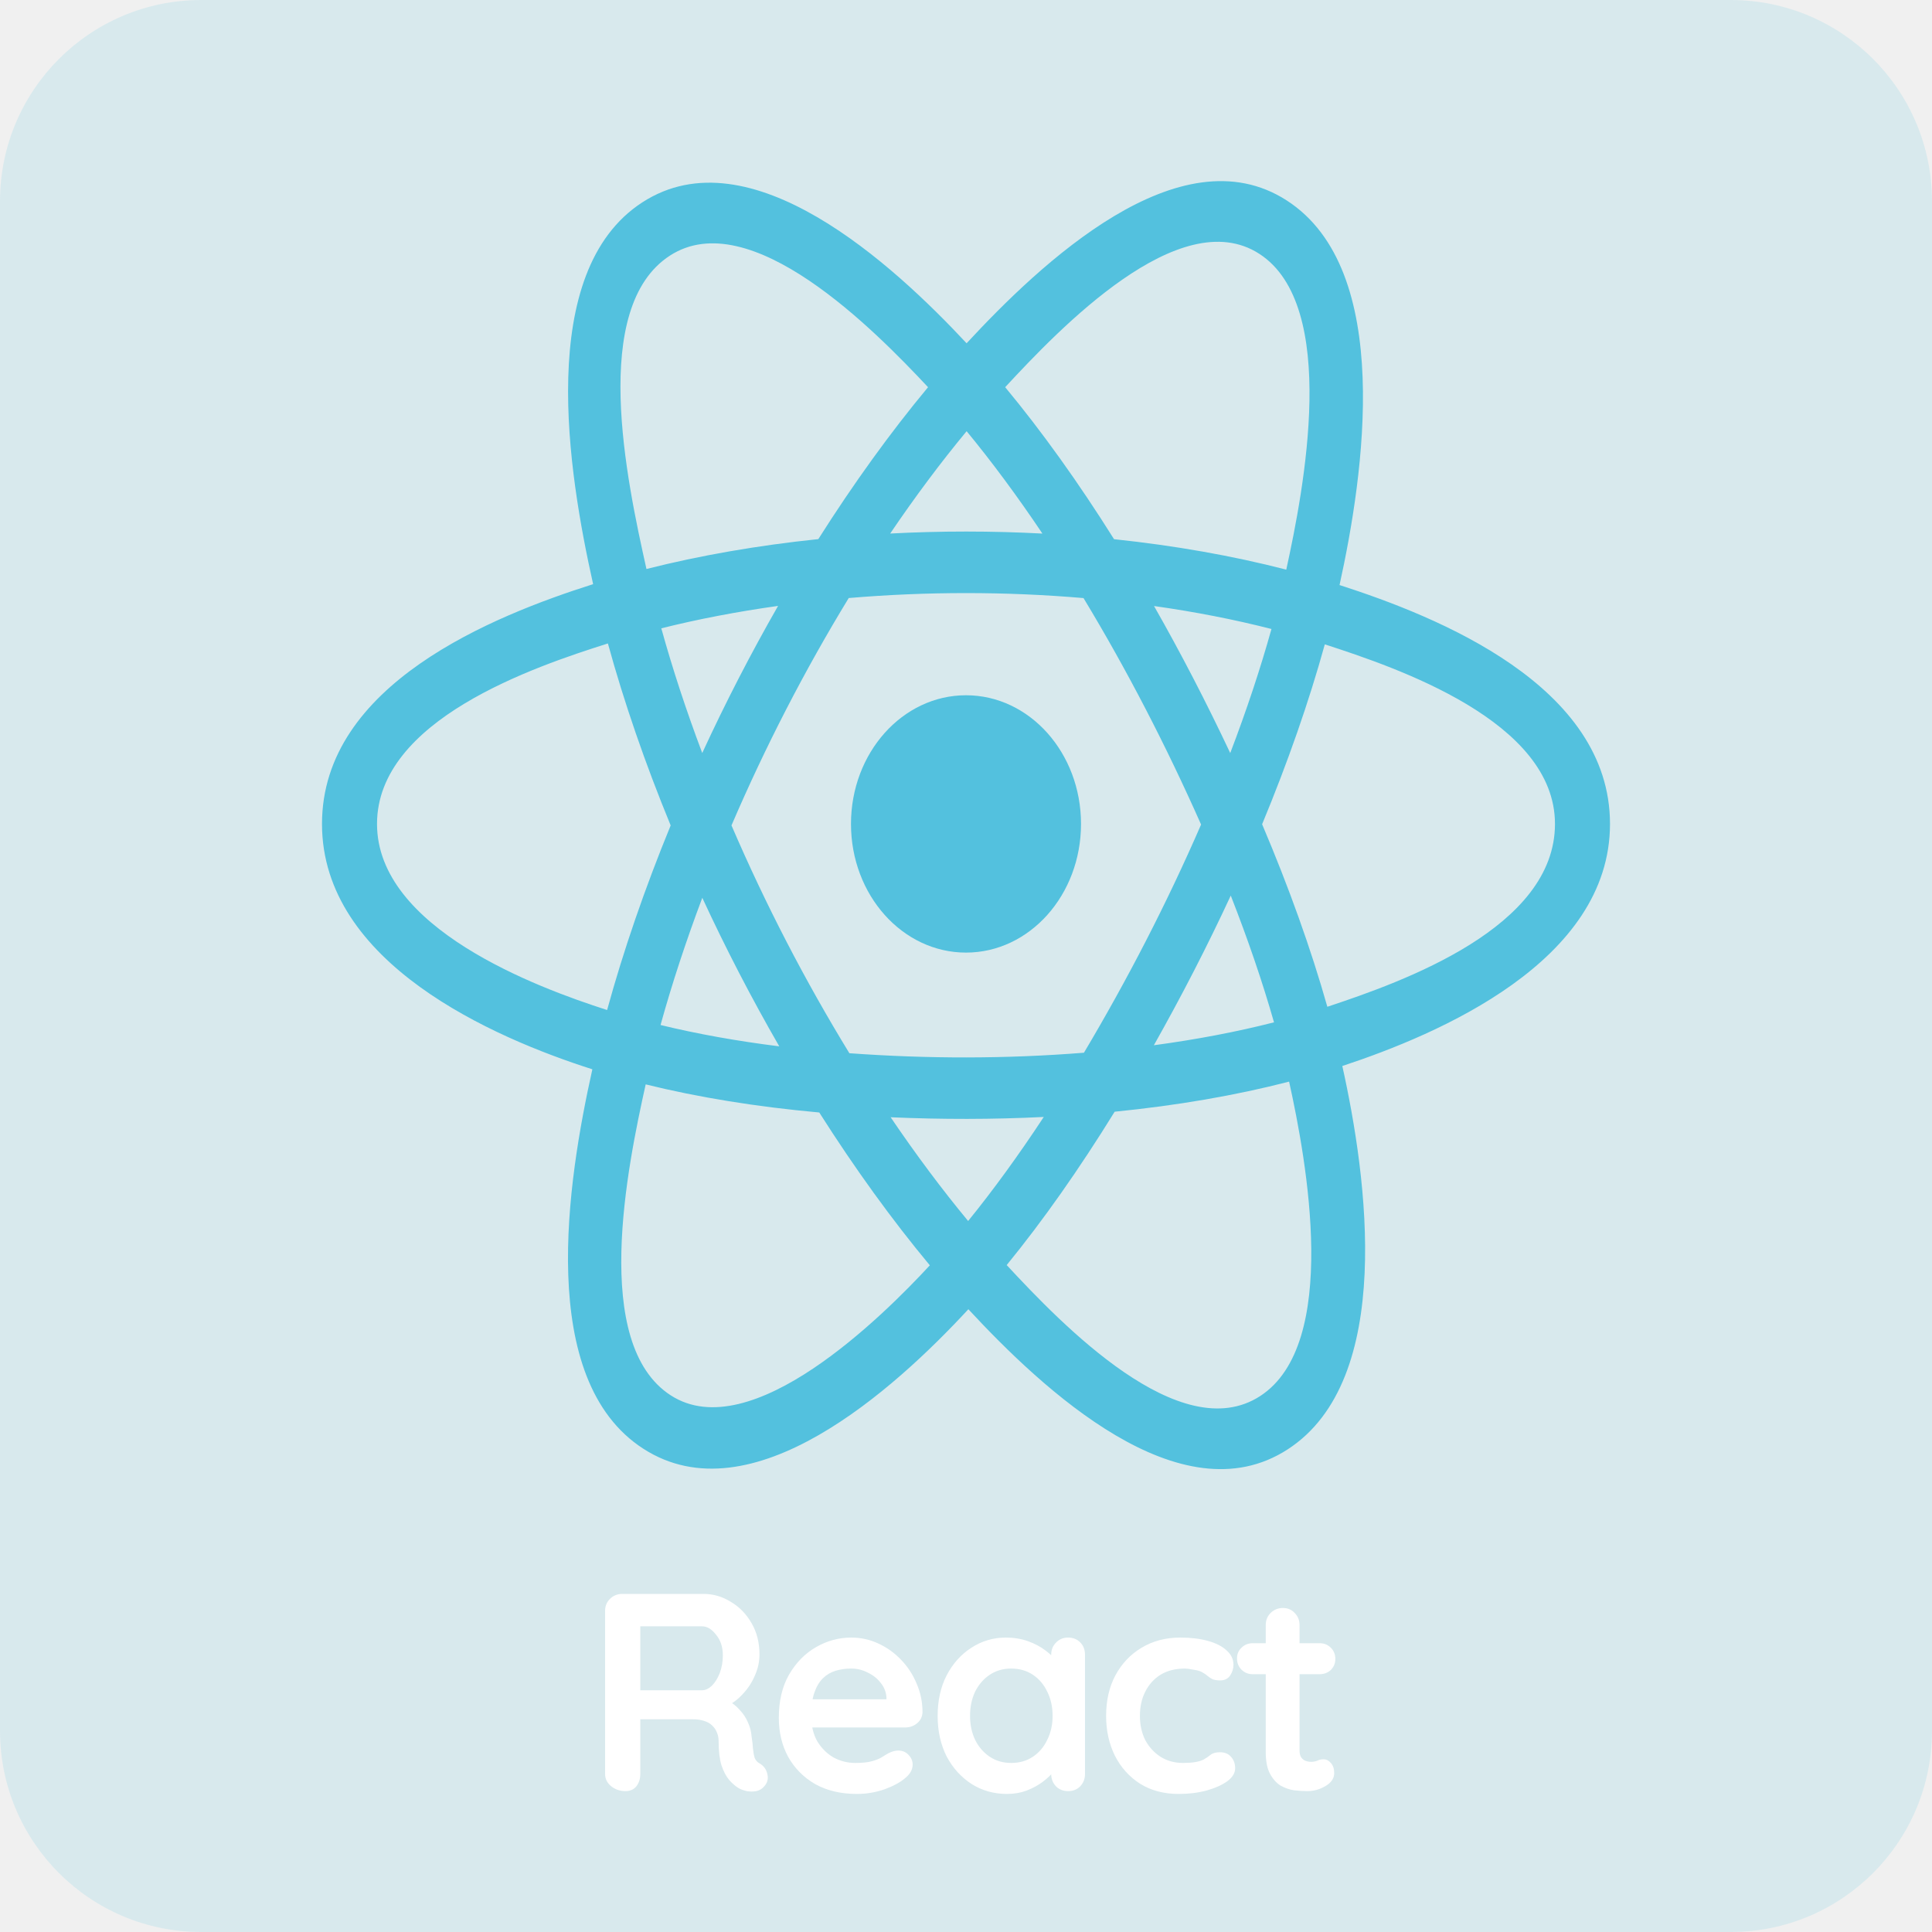
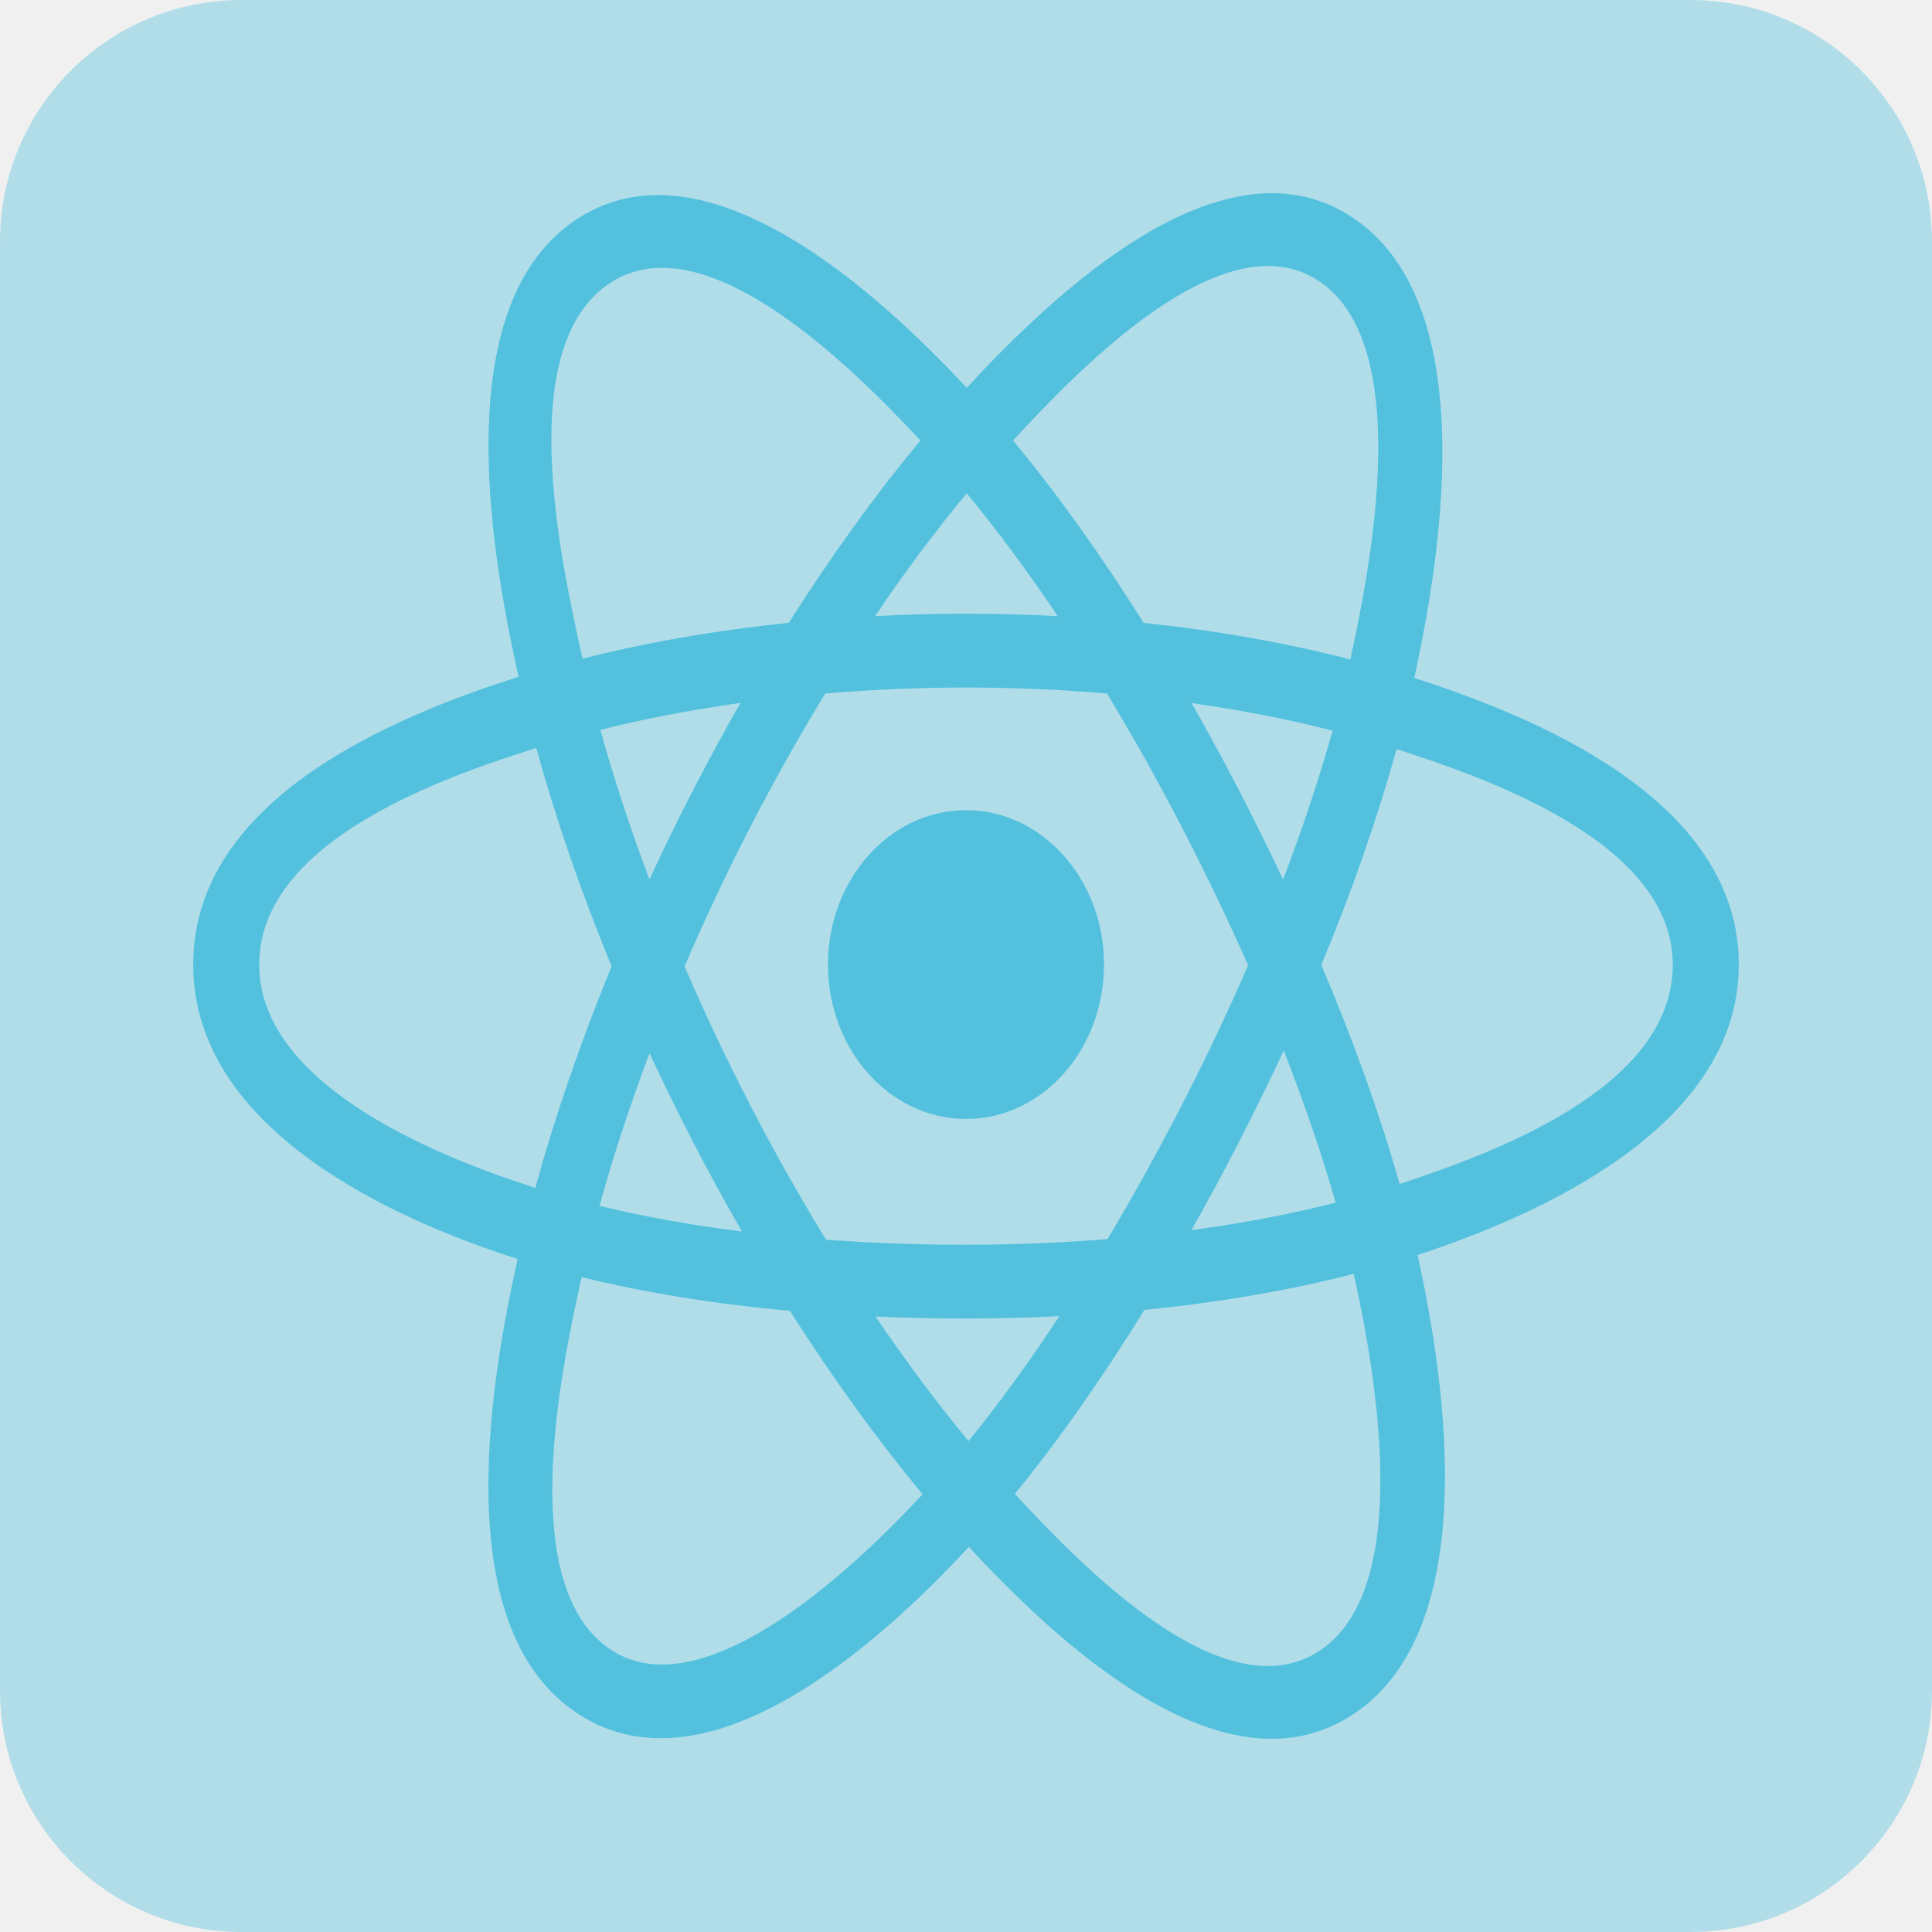
- <svg xmlns="http://www.w3.org/2000/svg" width="96" height="96" viewBox="0 0 96 96" fill="none">
-   <rect width="96" height="96" rx="10" fill="#53C1DE" fill-opacity="0.15" />
-   <path d="M31.074 89C30.812 89 30.579 88.921 30.374 88.762C30.168 88.594 30.066 88.389 30.066 88.146V80.054C30.066 79.811 30.145 79.611 30.304 79.452C30.472 79.284 30.677 79.2 30.92 79.2H34.952C35.437 79.2 35.89 79.331 36.31 79.592C36.739 79.844 37.084 80.199 37.346 80.656C37.607 81.104 37.738 81.622 37.738 82.21C37.738 82.565 37.663 82.91 37.514 83.246C37.374 83.582 37.178 83.885 36.926 84.156C36.683 84.427 36.408 84.637 36.1 84.786L36.114 84.464C36.375 84.604 36.59 84.772 36.758 84.968C36.935 85.155 37.07 85.36 37.164 85.584C37.266 85.799 37.327 86.032 37.346 86.284C37.383 86.517 37.406 86.723 37.416 86.9C37.434 87.077 37.462 87.227 37.5 87.348C37.546 87.469 37.63 87.563 37.752 87.628C37.957 87.749 38.083 87.927 38.13 88.16C38.186 88.384 38.134 88.585 37.976 88.762C37.873 88.883 37.742 88.963 37.584 89C37.425 89.028 37.266 89.028 37.108 89C36.949 88.963 36.818 88.916 36.716 88.86C36.557 88.767 36.398 88.631 36.24 88.454C36.081 88.267 35.95 88.02 35.848 87.712C35.754 87.404 35.708 87.007 35.708 86.522C35.708 86.363 35.68 86.219 35.624 86.088C35.568 85.948 35.488 85.831 35.386 85.738C35.283 85.635 35.152 85.561 34.994 85.514C34.835 85.458 34.648 85.43 34.434 85.43H31.606L31.816 85.108V88.146C31.816 88.389 31.75 88.594 31.62 88.762C31.489 88.921 31.307 89 31.074 89ZM31.62 83.988H34.882C35.05 83.988 35.213 83.913 35.372 83.764C35.53 83.605 35.661 83.395 35.764 83.134C35.866 82.863 35.918 82.569 35.918 82.252C35.918 81.841 35.806 81.501 35.582 81.23C35.367 80.95 35.134 80.81 34.882 80.81H31.648L31.816 80.362V84.324L31.62 83.988ZM42.577 89.14C41.783 89.14 41.093 88.977 40.505 88.65C39.926 88.314 39.478 87.861 39.161 87.292C38.853 86.723 38.699 86.079 38.699 85.36C38.699 84.52 38.867 83.806 39.203 83.218C39.548 82.621 39.996 82.163 40.547 81.846C41.097 81.529 41.681 81.37 42.297 81.37C42.773 81.37 43.221 81.468 43.641 81.664C44.07 81.86 44.448 82.131 44.775 82.476C45.101 82.812 45.358 83.204 45.545 83.652C45.741 84.1 45.839 84.576 45.839 85.08C45.829 85.304 45.741 85.486 45.573 85.626C45.405 85.766 45.209 85.836 44.985 85.836H39.637L39.217 84.436H44.355L44.047 84.716V84.338C44.028 84.067 43.93 83.825 43.753 83.61C43.585 83.395 43.37 83.227 43.109 83.106C42.857 82.975 42.586 82.91 42.297 82.91C42.017 82.91 41.755 82.947 41.513 83.022C41.27 83.097 41.06 83.223 40.883 83.4C40.705 83.577 40.565 83.815 40.463 84.114C40.36 84.413 40.309 84.791 40.309 85.248C40.309 85.752 40.411 86.181 40.617 86.536C40.831 86.881 41.102 87.147 41.429 87.334C41.765 87.511 42.119 87.6 42.493 87.6C42.838 87.6 43.113 87.572 43.319 87.516C43.524 87.46 43.687 87.395 43.809 87.32C43.939 87.236 44.056 87.166 44.159 87.11C44.327 87.026 44.485 86.984 44.635 86.984C44.84 86.984 45.008 87.054 45.139 87.194C45.279 87.334 45.349 87.497 45.349 87.684C45.349 87.936 45.218 88.165 44.957 88.37C44.714 88.575 44.373 88.757 43.935 88.916C43.496 89.065 43.043 89.14 42.577 89.14ZM53.073 81.37C53.316 81.37 53.517 81.449 53.675 81.608C53.834 81.767 53.913 81.972 53.913 82.224V88.146C53.913 88.389 53.834 88.594 53.675 88.762C53.517 88.921 53.316 89 53.073 89C52.831 89 52.63 88.921 52.471 88.762C52.313 88.594 52.233 88.389 52.233 88.146V87.46L52.541 87.586C52.541 87.707 52.476 87.857 52.345 88.034C52.215 88.202 52.037 88.37 51.813 88.538C51.589 88.706 51.323 88.851 51.015 88.972C50.717 89.084 50.39 89.14 50.035 89.14C49.391 89.14 48.808 88.977 48.285 88.65C47.763 88.314 47.347 87.857 47.039 87.278C46.741 86.69 46.591 86.018 46.591 85.262C46.591 84.497 46.741 83.825 47.039 83.246C47.347 82.658 47.758 82.201 48.271 81.874C48.785 81.538 49.354 81.37 49.979 81.37C50.381 81.37 50.749 81.431 51.085 81.552C51.421 81.673 51.711 81.827 51.953 82.014C52.205 82.201 52.397 82.392 52.527 82.588C52.667 82.775 52.737 82.933 52.737 83.064L52.233 83.246V82.224C52.233 81.981 52.313 81.781 52.471 81.622C52.63 81.454 52.831 81.37 53.073 81.37ZM50.245 87.6C50.656 87.6 51.015 87.497 51.323 87.292C51.631 87.087 51.869 86.807 52.037 86.452C52.215 86.097 52.303 85.701 52.303 85.262C52.303 84.814 52.215 84.413 52.037 84.058C51.869 83.703 51.631 83.423 51.323 83.218C51.015 83.013 50.656 82.91 50.245 82.91C49.844 82.91 49.489 83.013 49.181 83.218C48.873 83.423 48.631 83.703 48.453 84.058C48.285 84.413 48.201 84.814 48.201 85.262C48.201 85.701 48.285 86.097 48.453 86.452C48.631 86.807 48.873 87.087 49.181 87.292C49.489 87.497 49.844 87.6 50.245 87.6ZM58.644 81.37C59.176 81.37 59.638 81.426 60.03 81.538C60.432 81.65 60.74 81.809 60.954 82.014C61.178 82.21 61.29 82.448 61.29 82.728C61.29 82.915 61.234 83.092 61.122 83.26C61.01 83.419 60.847 83.498 60.632 83.498C60.483 83.498 60.357 83.479 60.254 83.442C60.161 83.395 60.077 83.339 60.002 83.274C59.928 83.209 59.839 83.148 59.736 83.092C59.643 83.036 59.498 82.994 59.302 82.966C59.116 82.929 58.976 82.91 58.882 82.91C58.406 82.91 58 83.013 57.664 83.218C57.338 83.423 57.086 83.703 56.908 84.058C56.731 84.403 56.642 84.805 56.642 85.262C56.642 85.71 56.731 86.111 56.908 86.466C57.095 86.811 57.347 87.087 57.664 87.292C57.991 87.497 58.364 87.6 58.784 87.6C59.018 87.6 59.218 87.586 59.386 87.558C59.554 87.53 59.694 87.488 59.806 87.432C59.937 87.357 60.054 87.278 60.156 87.194C60.259 87.11 60.413 87.068 60.618 87.068C60.861 87.068 61.048 87.147 61.178 87.306C61.309 87.455 61.374 87.642 61.374 87.866C61.374 88.099 61.244 88.314 60.982 88.51C60.721 88.697 60.376 88.851 59.946 88.972C59.526 89.084 59.069 89.14 58.574 89.14C57.837 89.14 57.198 88.972 56.656 88.636C56.115 88.291 55.695 87.824 55.396 87.236C55.107 86.648 54.962 85.99 54.962 85.262C54.962 84.497 55.116 83.825 55.424 83.246C55.742 82.658 56.176 82.201 56.726 81.874C57.286 81.538 57.926 81.37 58.644 81.37ZM62.25 81.65H65.568C65.792 81.65 65.978 81.725 66.128 81.874C66.277 82.023 66.352 82.21 66.352 82.434C66.352 82.649 66.277 82.831 66.128 82.98C65.978 83.12 65.792 83.19 65.568 83.19H62.25C62.026 83.19 61.839 83.115 61.69 82.966C61.54 82.817 61.466 82.63 61.466 82.406C61.466 82.191 61.54 82.014 61.69 81.874C61.839 81.725 62.026 81.65 62.25 81.65ZM63.748 79.9C63.99 79.9 64.186 79.984 64.336 80.152C64.494 80.311 64.574 80.511 64.574 80.754V86.984C64.574 87.115 64.597 87.222 64.644 87.306C64.7 87.39 64.77 87.451 64.854 87.488C64.947 87.525 65.045 87.544 65.148 87.544C65.26 87.544 65.362 87.525 65.456 87.488C65.549 87.441 65.656 87.418 65.778 87.418C65.908 87.418 66.025 87.479 66.128 87.6C66.24 87.721 66.296 87.889 66.296 88.104C66.296 88.365 66.151 88.58 65.862 88.748C65.582 88.916 65.278 89 64.952 89C64.756 89 64.536 88.986 64.294 88.958C64.06 88.921 63.836 88.841 63.622 88.72C63.416 88.589 63.244 88.393 63.104 88.132C62.964 87.871 62.894 87.511 62.894 87.054V80.754C62.894 80.511 62.973 80.311 63.132 80.152C63.3 79.984 63.505 79.9 63.748 79.9Z" fill="white" />
-   <path d="M53.715 40.941C53.715 37.41 51.156 34.547 48 34.547C44.844 34.547 42.285 37.41 42.285 40.941C42.285 44.472 44.844 47.334 48 47.334C51.156 47.334 53.715 44.472 53.715 40.941Z" fill="#53C1DE" />
-   <path fill-rule="evenodd" clip-rule="evenodd" d="M66.561 29.071C67.768 23.584 69.285 13.41 63.937 9.96C58.614 6.526 51.687 13.107 48.03 17.057C44.383 13.146 37.261 6.594 31.918 10.054C26.597 13.5 28.238 23.505 29.472 29.026C24.508 30.603 16 34 16 40.941C16 47.861 24.5 51.557 29.434 53.133C28.195 58.684 26.637 68.547 31.964 71.985C37.328 75.445 44.427 69.048 48.118 65.055C51.799 69.028 58.659 75.467 63.983 72.019C69.324 68.56 67.933 58.522 66.699 52.969C71.482 51.39 80 47.775 80 40.941C80 34.067 71.446 30.643 66.561 29.071ZM65.955 50.026C65.144 47.158 64.051 44.107 62.714 40.956C63.99 37.879 65.041 34.868 65.829 32.018C69.41 33.179 77.266 35.834 77.266 40.941C77.266 46.095 69.727 48.775 65.955 50.026ZM62.613 69.372C58.641 71.944 52.74 65.787 50.022 62.861C51.825 60.654 53.628 58.089 55.387 55.24C58.481 54.933 61.404 54.431 64.055 53.745C64.923 57.673 66.603 66.788 62.613 69.372ZM33.33 69.335C29.358 66.772 31.174 57.971 32.084 53.882C34.706 54.531 37.608 54.998 40.709 55.279C42.48 58.066 44.334 60.629 46.203 62.873C43.894 65.371 37.322 71.909 33.33 69.335ZM18.734 40.941C18.734 35.767 26.543 33.131 30.206 31.973C31.007 34.887 32.057 37.934 33.325 41.015C32.041 44.142 30.976 47.238 30.167 50.187C26.674 49.068 18.734 46.118 18.734 40.941ZM33.288 12.701C37.277 10.118 43.466 16.409 46.114 19.24C44.255 21.474 42.417 24.017 40.662 26.788C37.652 27.1 34.771 27.602 32.122 28.273C31.128 23.82 29.303 15.281 33.288 12.701ZM57.343 30.113C59.385 30.401 61.341 30.785 63.178 31.254C62.627 33.231 61.939 35.299 61.13 37.419C59.956 34.928 58.696 32.487 57.343 30.113ZM48.031 21.426C49.291 22.954 50.554 24.661 51.797 26.513C49.277 26.379 46.753 26.379 44.233 26.511C45.476 24.676 46.75 22.972 48.031 21.426ZM34.894 37.417C34.098 35.304 33.416 33.227 32.86 31.221C34.686 30.764 36.634 30.391 38.662 30.107C37.305 32.476 36.047 34.916 34.894 37.417ZM38.721 51.992C36.625 51.731 34.648 51.376 32.822 50.932C33.388 48.891 34.084 46.769 34.897 44.611C36.066 47.137 37.343 49.601 38.721 51.992ZM48.106 60.671C46.81 59.107 45.518 57.377 44.256 55.516C46.79 55.627 49.329 55.627 51.864 55.501C50.617 57.396 49.359 59.129 48.106 60.671ZM61.156 44.501C62.011 46.682 62.732 48.792 63.305 50.799C61.449 51.273 59.446 51.654 57.335 51.938C58.699 49.519 59.978 47.04 61.156 44.501ZM53.861 52.309C49.984 52.618 46.083 52.615 42.205 52.334C40.002 48.733 38.04 44.946 36.347 41.014C38.032 37.091 39.98 33.311 42.173 29.716C46.053 29.388 49.958 29.387 53.839 29.718C56.013 33.313 57.957 37.083 59.681 40.971C57.978 44.892 56.02 48.679 53.861 52.309ZM62.571 12.61C66.561 15.185 64.785 24.329 63.914 28.305C61.258 27.619 58.375 27.109 55.356 26.792C53.598 23.991 51.776 21.444 49.947 19.239C52.628 16.346 58.62 10.061 62.571 12.61Z" fill="#53C1DE" />
+ <svg xmlns="http://www.w3.org/2000/svg" width="80" height="80" viewBox="0 0 80 80" fill="none">
+   <rect width="80" height="80" rx="10" fill="#53C1DE" fill-opacity="0.4" />
+   <path d="M45.715 39.941C45.715 36.41 43.157 33.547 40 33.547C36.844 33.547 34.285 36.41 34.285 39.941C34.285 43.472 36.844 46.334 40 46.334C43.157 46.334 45.715 43.472 45.715 39.941Z" fill="#53C1DE" />
+   <path fill-rule="evenodd" clip-rule="evenodd" d="M58.561 28.071C59.768 22.584 61.285 12.41 55.937 8.96C50.614 5.526 43.687 12.107 40.03 16.057C36.383 12.146 29.261 5.594 23.918 9.054C18.597 12.5 20.238 22.505 21.472 28.026C16.508 29.603 8 33 8 39.941C8 46.861 16.5 50.557 21.434 52.133C20.195 57.684 18.637 67.547 23.964 70.985C29.328 74.445 36.427 68.048 40.118 64.055C43.799 68.028 50.659 74.467 55.983 71.019C61.324 67.56 59.933 57.522 58.699 51.969C63.482 50.39 72 46.775 72 39.941C72 33.067 63.446 29.643 58.561 28.071ZM57.955 49.026C57.145 46.158 56.051 43.107 54.714 39.956C55.99 36.879 57.041 33.868 57.829 31.018C61.41 32.179 69.266 34.834 69.266 39.941C69.266 45.095 61.727 47.775 57.955 49.026ZM54.613 68.372C50.641 70.944 44.74 64.787 42.022 61.861C43.825 59.654 45.628 57.089 47.387 54.24C50.481 53.933 53.404 53.431 56.055 52.745C56.923 56.673 58.603 65.788 54.613 68.372ZM25.33 68.335C21.358 65.772 23.174 56.971 24.084 52.882C26.706 53.531 29.608 53.998 32.709 54.279C34.48 57.066 36.334 59.629 38.203 61.873C35.894 64.371 29.322 70.909 25.33 68.335ZM10.734 39.941C10.734 34.767 18.543 32.131 22.206 30.973C23.007 33.887 24.058 36.934 25.325 40.015C24.041 43.142 22.976 46.238 22.167 49.187C18.674 48.068 10.734 45.118 10.734 39.941ZM25.288 11.701C29.277 9.118 35.466 15.409 38.114 18.24C36.255 20.474 34.417 23.017 32.662 25.788C29.652 26.1 26.771 26.602 24.122 27.273C23.128 22.82 21.303 14.281 25.288 11.701ZM49.343 29.113C51.385 29.401 53.341 29.785 55.178 30.254C54.627 32.231 53.939 34.299 53.13 36.419C51.956 33.928 50.696 31.487 49.343 29.113ZM40.031 20.426C41.291 21.954 42.554 23.661 43.797 25.513C41.277 25.379 38.753 25.379 36.233 25.511C37.476 23.676 38.75 21.972 40.031 20.426ZM26.894 36.417C26.098 34.304 25.416 32.227 24.86 30.221C26.686 29.764 28.634 29.391 30.662 29.107C29.305 31.476 28.047 33.916 26.894 36.417ZM30.721 50.992C28.625 50.731 26.648 50.376 24.823 49.932C25.388 47.891 26.084 45.769 26.897 43.611C28.066 46.137 29.343 48.601 30.721 50.992ZM40.106 59.671C38.81 58.107 37.518 56.377 36.256 54.516C38.79 54.627 41.329 54.627 43.864 54.501C42.617 56.396 41.359 58.129 40.106 59.671ZM53.156 43.501C54.011 45.682 54.732 47.792 55.305 49.799C53.449 50.273 51.446 50.654 49.335 50.938C50.699 48.519 51.978 46.04 53.156 43.501ZM45.861 51.309C41.984 51.618 38.083 51.615 34.205 51.334C32.002 47.733 30.04 43.946 28.347 40.014C30.032 36.091 31.98 32.311 34.173 28.716C38.053 28.388 41.958 28.387 45.839 28.718C48.013 32.313 49.957 36.083 51.681 39.971C49.978 43.892 48.02 47.679 45.861 51.309ZM54.571 11.61C58.561 14.185 56.785 23.329 55.914 27.305C53.258 26.619 50.375 26.109 47.356 25.792C45.598 22.991 43.776 20.444 41.947 18.239C44.628 15.346 50.62 9.061 54.571 11.61Z" fill="#53C1DE" />
</svg>
